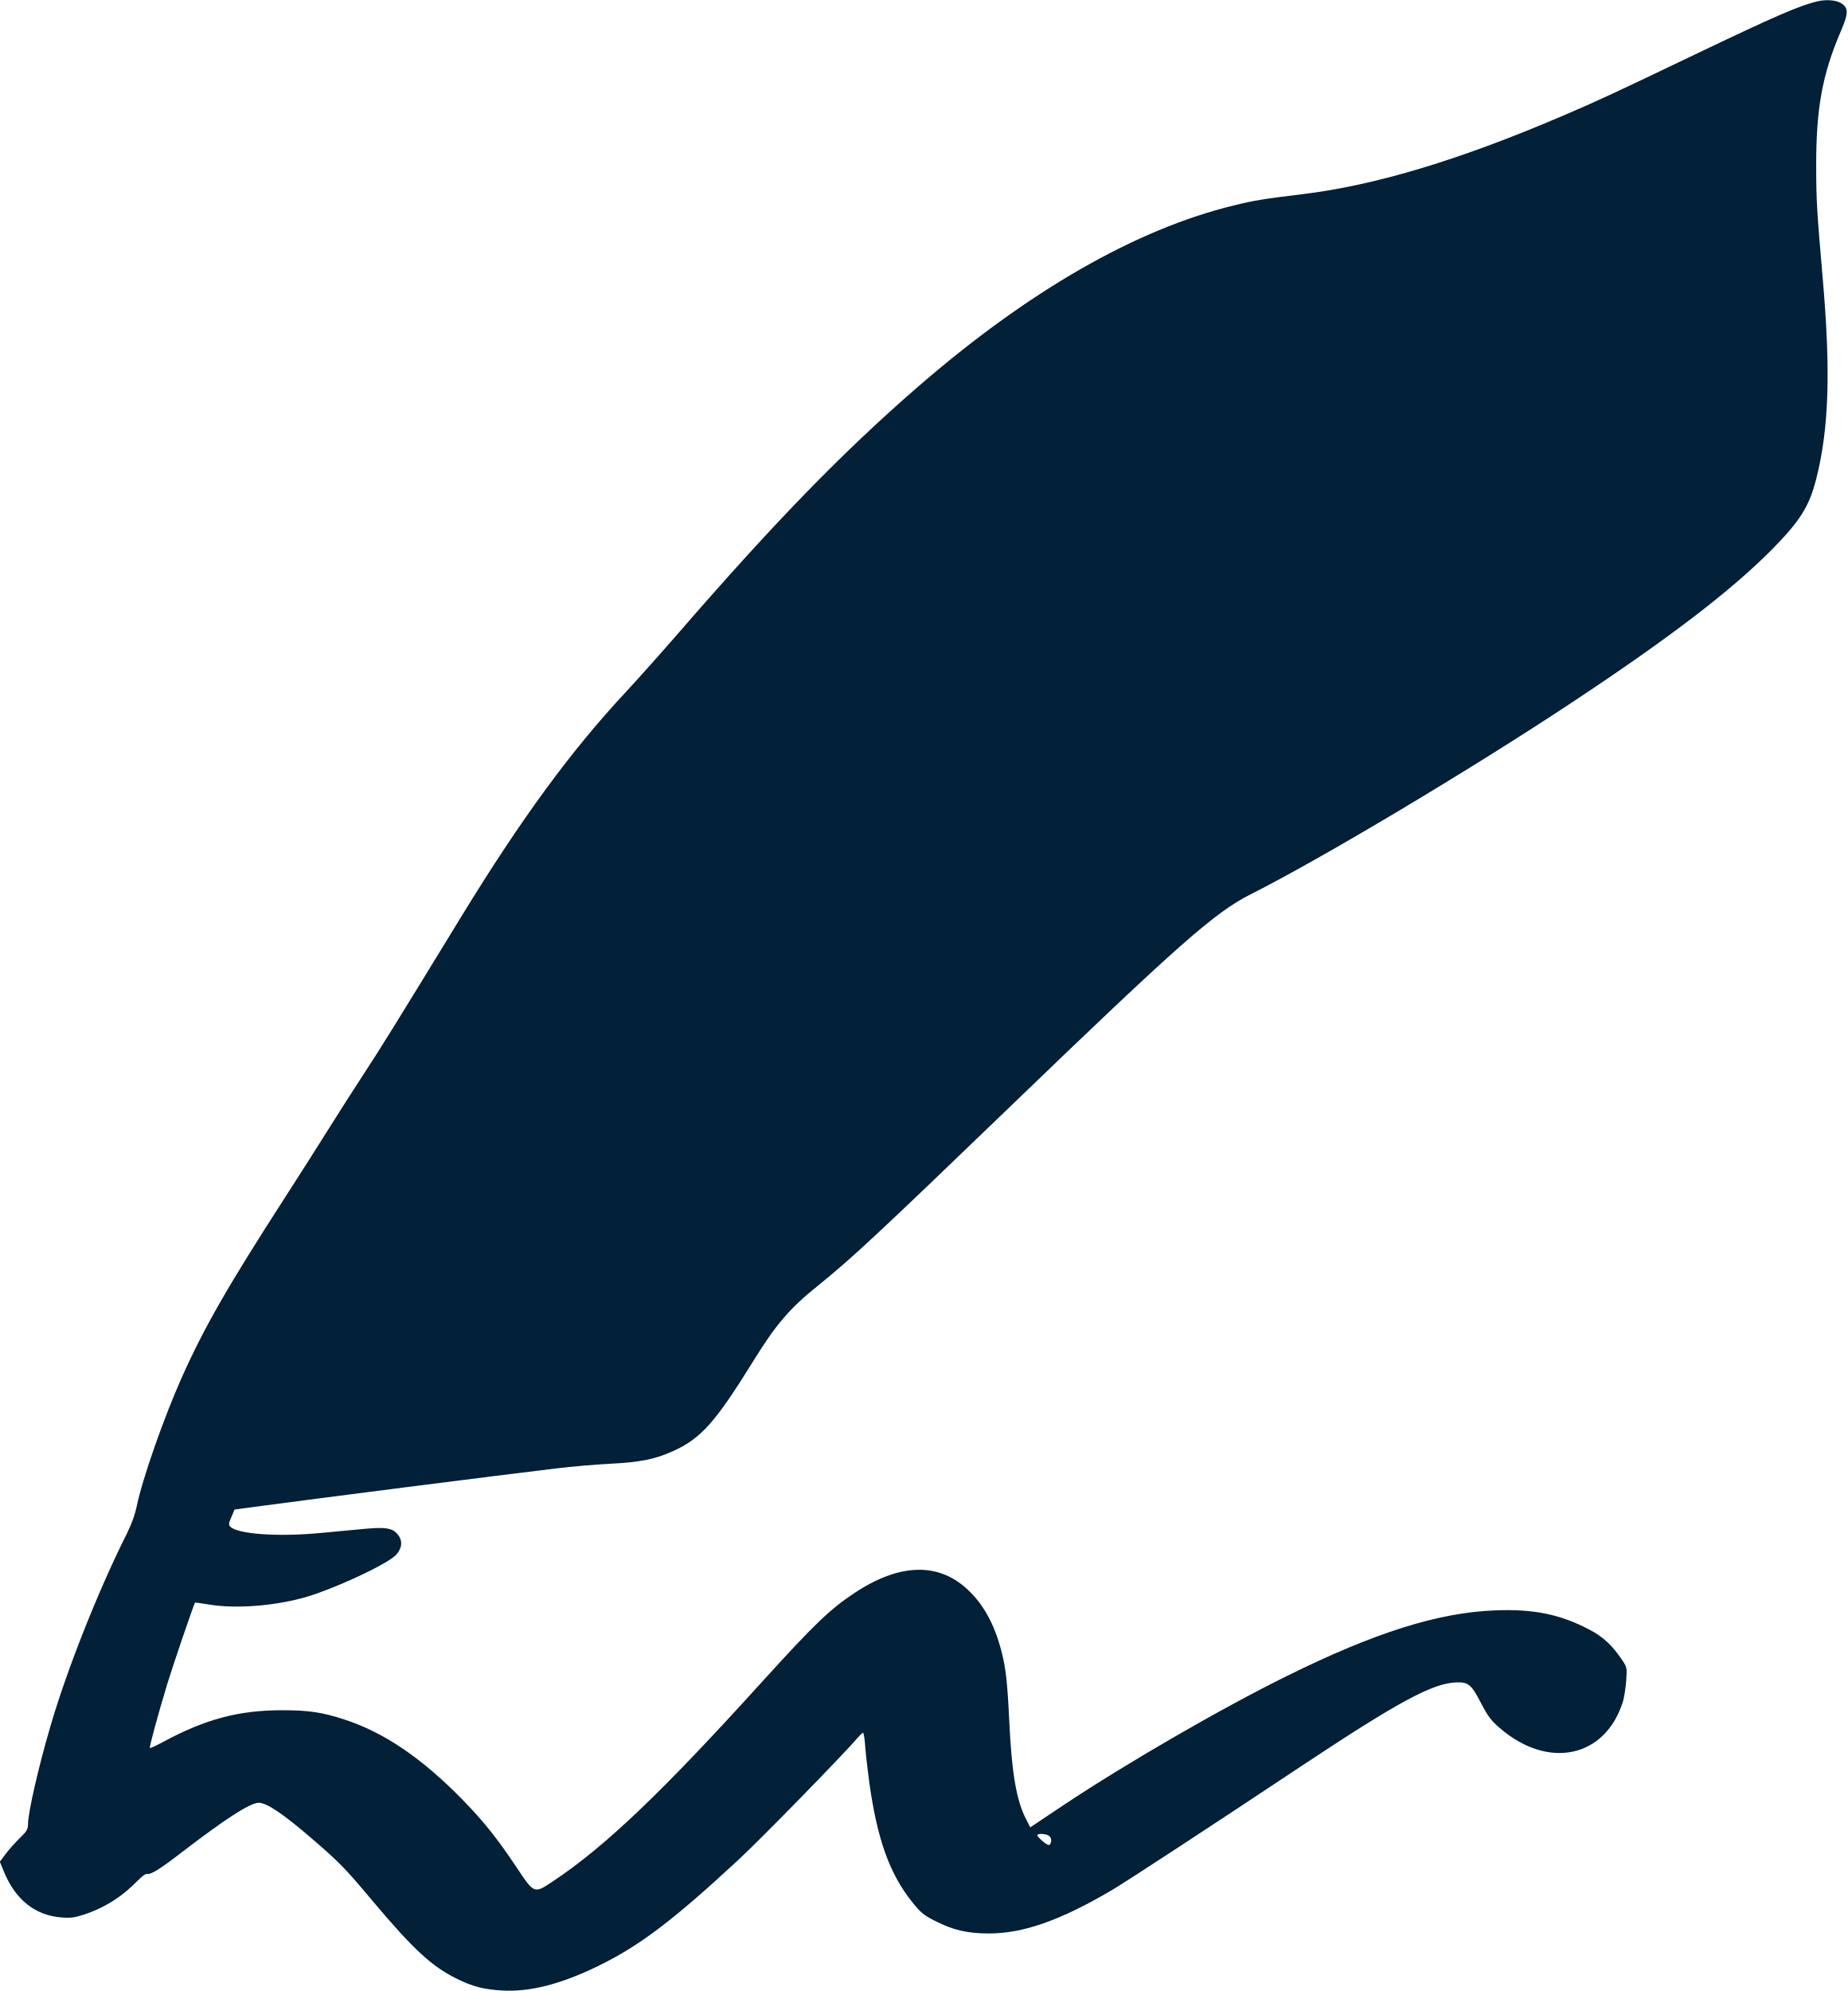
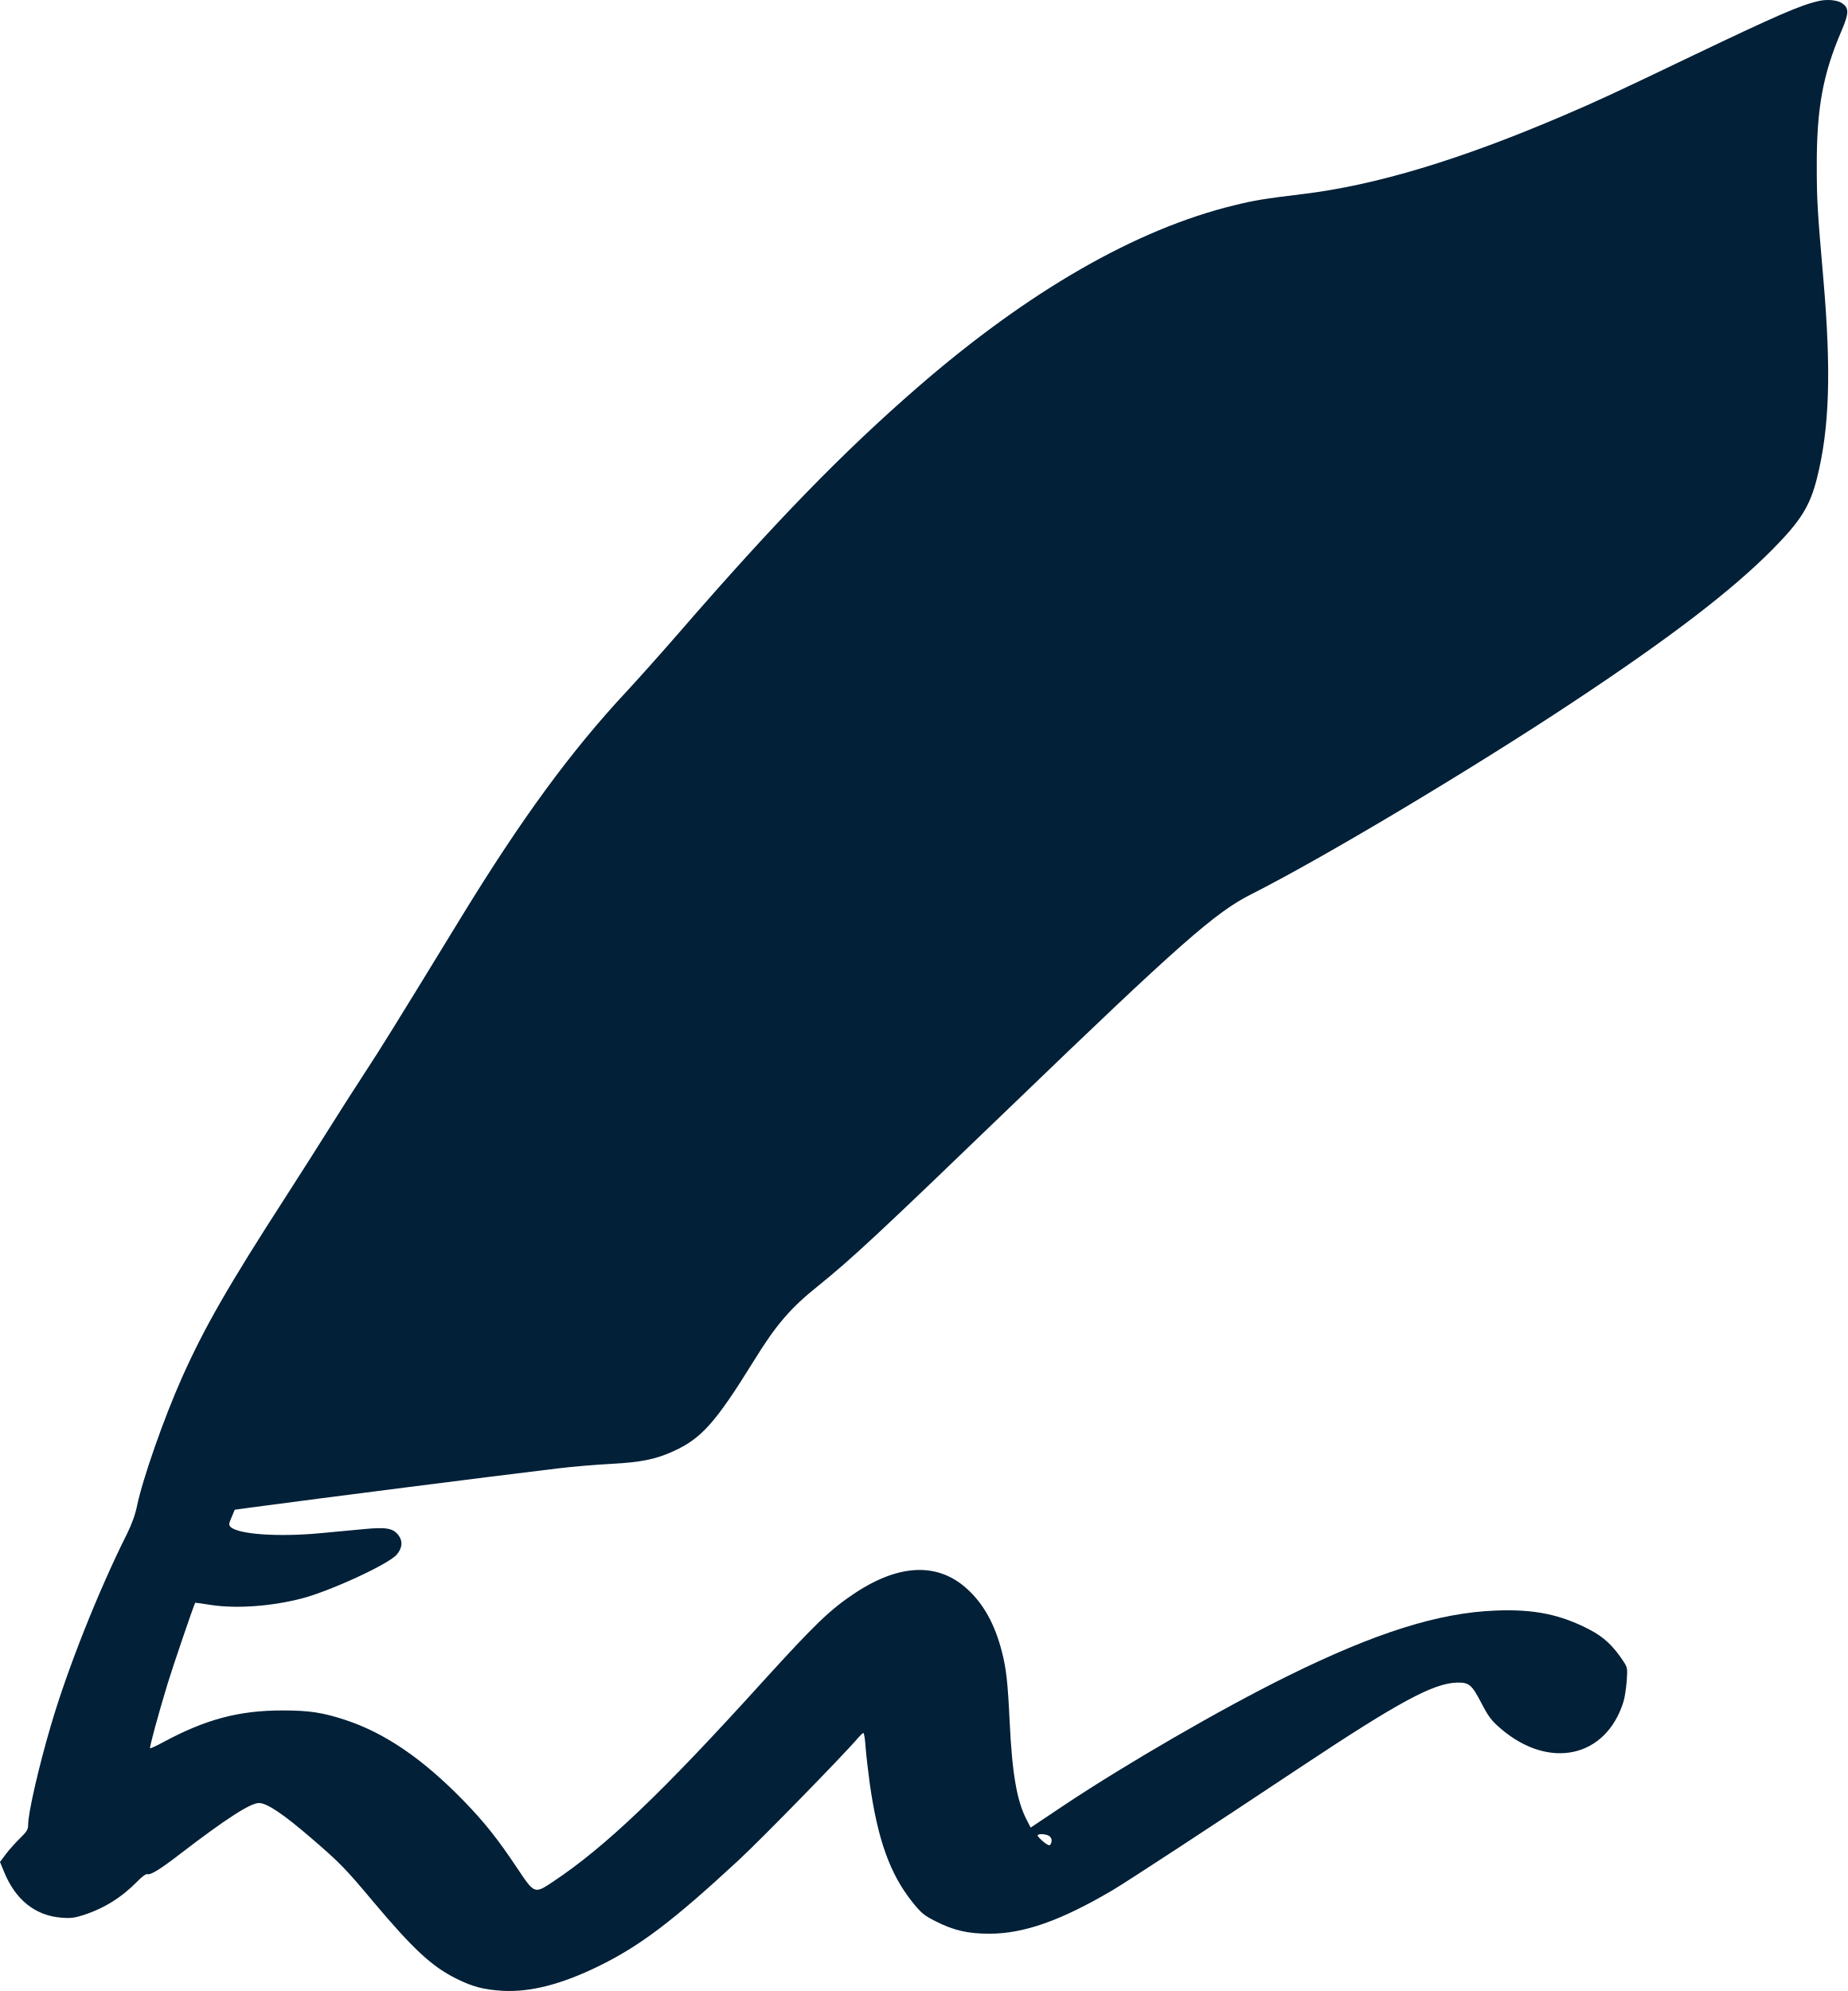
- <svg xmlns="http://www.w3.org/2000/svg" version="1.0" width="1188pt" height="1280pt" viewBox="0 0 1188 1280" preserveAspectRatio="xMidYMid meet">
-   <g transform="translate(0,1280) scale(0.1,-0.1)" fill="#022037" stroke="none">
-     <path d="M11695 12793 c-119 -26 -272 -93 -810 -350 -492 -236 -619 -295 -830 -385 -667 -286 -1214 -451 -1685 -507 -246 -30 -303 -39 -437 -72 -629 -153 -1321 -550 -2033 -1168 -484 -420 -919 -868 -1533 -1576 -119 -137 -272 -308 -339 -380 -355 -380 -675 -816 -1063 -1450 -439 -718 -517 -843 -623 -1005 -63 -96 -165 -256 -227 -355 -62 -99 -187 -296 -278 -437 -372 -576 -525 -843 -670 -1168 -116 -261 -251 -647 -287 -820 -11 -55 -34 -118 -63 -177 -182 -362 -384 -869 -491 -1235 -79 -268 -146 -562 -146 -637 0 -31 -8 -45 -56 -91 -30 -30 -71 -76 -90 -102 l-35 -47 26 -63 c73 -180 201 -282 369 -295 59 -5 86 -1 142 17 135 44 246 114 348 218 27 28 54 48 61 45 21 -8 83 30 215 132 292 224 449 325 504 325 51 0 157 -71 340 -229 178 -153 217 -193 391 -401 261 -310 380 -421 540 -500 102 -51 176 -70 295 -77 177 -10 377 41 615 157 267 130 481 292 902 682 147 136 684 686 768 786 15 17 30 32 35 32 4 0 11 -42 14 -92 4 -51 16 -154 26 -228 51 -364 130 -585 274 -766 57 -71 75 -86 148 -123 118 -60 208 -81 348 -81 221 0 459 84 789 278 95 56 645 416 1221 799 621 412 844 533 996 537 77 2 95 -13 156 -130 46 -88 64 -113 123 -164 312 -269 678 -190 791 170 8 25 17 84 21 132 6 84 5 89 -22 130 -64 97 -125 155 -214 201 -188 99 -360 134 -606 124 -367 -14 -773 -142 -1340 -422 -422 -208 -1038 -565 -1430 -826 l-220 -147 -27 53 c-62 120 -92 295 -108 630 -12 251 -22 342 -51 452 -45 173 -116 301 -219 396 -188 174 -436 166 -722 -22 -162 -107 -259 -201 -591 -566 -652 -720 -1016 -1067 -1353 -1291 -119 -79 -118 -80 -229 86 -126 189 -211 296 -345 434 -264 271 -507 437 -764 521 -144 47 -230 60 -401 60 -278 0 -491 -56 -763 -202 -46 -25 -85 -43 -88 -41 -5 6 51 212 112 413 34 112 169 508 178 522 1 1 46 -5 101 -14 164 -25 389 -9 585 42 181 47 555 219 609 281 37 42 41 89 10 127 -33 43 -78 51 -215 38 -65 -6 -195 -18 -289 -27 -269 -25 -526 -7 -574 41 -12 12 -11 21 7 62 l20 48 94 13 c471 63 1553 201 1978 252 96 12 254 25 350 30 190 10 283 29 396 80 182 82 273 184 520 583 142 230 234 338 412 480 219 177 386 332 1237 1152 1089 1049 1317 1250 1550 1367 453 228 1413 801 2065 1233 630 417 1021 717 1283 981 184 186 242 280 287 458 81 322 93 687 41 1286 -37 427 -42 501 -42 719 -1 372 39 592 158 869 51 120 51 151 0 183 -31 18 -92 23 -142 12z m-4954 -11793 c20 -11 25 -36 11 -57 -6 -9 -18 -4 -45 18 -20 17 -37 35 -37 40 0 12 47 12 71 -1z" />
+ <svg xmlns="http://www.w3.org/2000/svg" version="1.0" width="75pt" height="80.815pt" viewBox="0 0 75 80.815" preserveAspectRatio="xMidYMid meet" id="svg3468">
+   <defs id="defs3472" />
+   <g transform="matrix(0.00631512,0,0,-0.00631512,0.00631512,80.82596)" id="g3466" style="fill:#022037;stroke:none">
+     <path d="m 11695,12793 c -119,-26 -272,-93 -810,-350 -492,-236 -619,-295 -830,-385 -667,-286 -1214,-451 -1685,-507 -246,-30 -303,-39 -437,-72 C 7304,11326 6612,10929 5900,10311 5416,9891 4981,9443 4367,8735 4248,8598 4095,8427 4028,8355 3673,7975 3353,7539 2965,6905 2526,6187 2448,6062 2342,5900 2279,5804 2177,5644 2115,5545 2053,5446 1928,5249 1837,5108 1465,4532 1312,4265 1167,3940 1051,3679 916,3293 880,3120 869,3065 846,3002 817,2943 635,2581 433,2074 326,1708 247,1440 180,1146 180,1071 c 0,-31 -8,-45 -56,-91 C 94,950 53,904 34,878 L -1,831 25,768 C 98,588 226,486 394,473 c 59,-5 86,-1 142,17 135,44 246,114 348,218 27,28 54,48 61,45 21,-8 83,30 215,132 292,224 449,325 504,325 51,0 157,-71 340,-229 178,-153 217,-193 391,-401 261,-310 380,-421 540,-500 102,-51 176,-70 295,-77 177,-10 377,41 615,157 267,130 481,292 902,682 147,136 684,686 768,786 15,17 30,32 35,32 4,0 11,-42 14,-92 4,-51 16,-154 26,-228 51,-364 130,-585 274,-766 57,-71 75,-86 148,-123 118,-60 208,-81 348,-81 221,0 459,84 789,278 95,56 645,416 1221,799 621,412 844,533 996,537 77,2 95,-13 156,-130 46,-88 64,-113 123,-164 312,-269 678,-190 791,170 8,25 17,84 21,132 6,84 5,89 -22,130 -64,97 -125,155 -214,201 -188,99 -360,134 -606,124 -367,-14 -773,-142 -1340,-422 -422,-208 -1038,-565 -1430,-826 l -220,-147 -27,53 c -62,120 -92,295 -108,630 -12,251 -22,342 -51,452 -45,173 -116,301 -219,396 -188,174 -436,166 -722,-22 C 5336,2454 5239,2360 4907,1995 4255,1275 3891,928 3554,704 c -119,-79 -118,-80 -229,86 -126,189 -211,296 -345,434 -264,271 -507,437 -764,521 -144,47 -230,60 -401,60 -278,0 -491,-56 -763,-202 -46,-25 -85,-43 -88,-41 -5,6 51,212 112,413 34,112 169,508 178,522 1,1 46,-5 101,-14 164,-25 389,-9 585,42 181,47 555,219 609,281 37,42 41,89 10,127 -33,43 -78,51 -215,38 -65,-6 -195,-18 -289,-27 -269,-25 -526,-7 -574,41 -12,12 -11,21 7,62 l 20,48 94,13 c 471,63 1553,201 1978,252 96,12 254,25 350,30 190,10 283,29 396,80 182,82 273,184 520,583 142,230 234,338 412,480 219,177 386,332 1237,1152 1089,1049 1317,1250 1550,1367 453,228 1413,801 2065,1233 630,417 1021,717 1283,981 184,186 242,280 287,458 81,322 93,687 41,1286 -37,427 -42,501 -42,719 -1,372 39,592 158,869 51,120 51,151 0,183 -31,18 -92,23 -142,12 z M 6741,1000 c 20,-11 25,-36 11,-57 -6,-9 -18,-4 -45,18 -20,17 -37,35 -37,40 0,12 47,12 71,-1 z" id="path3464" />
  </g>
</svg>
